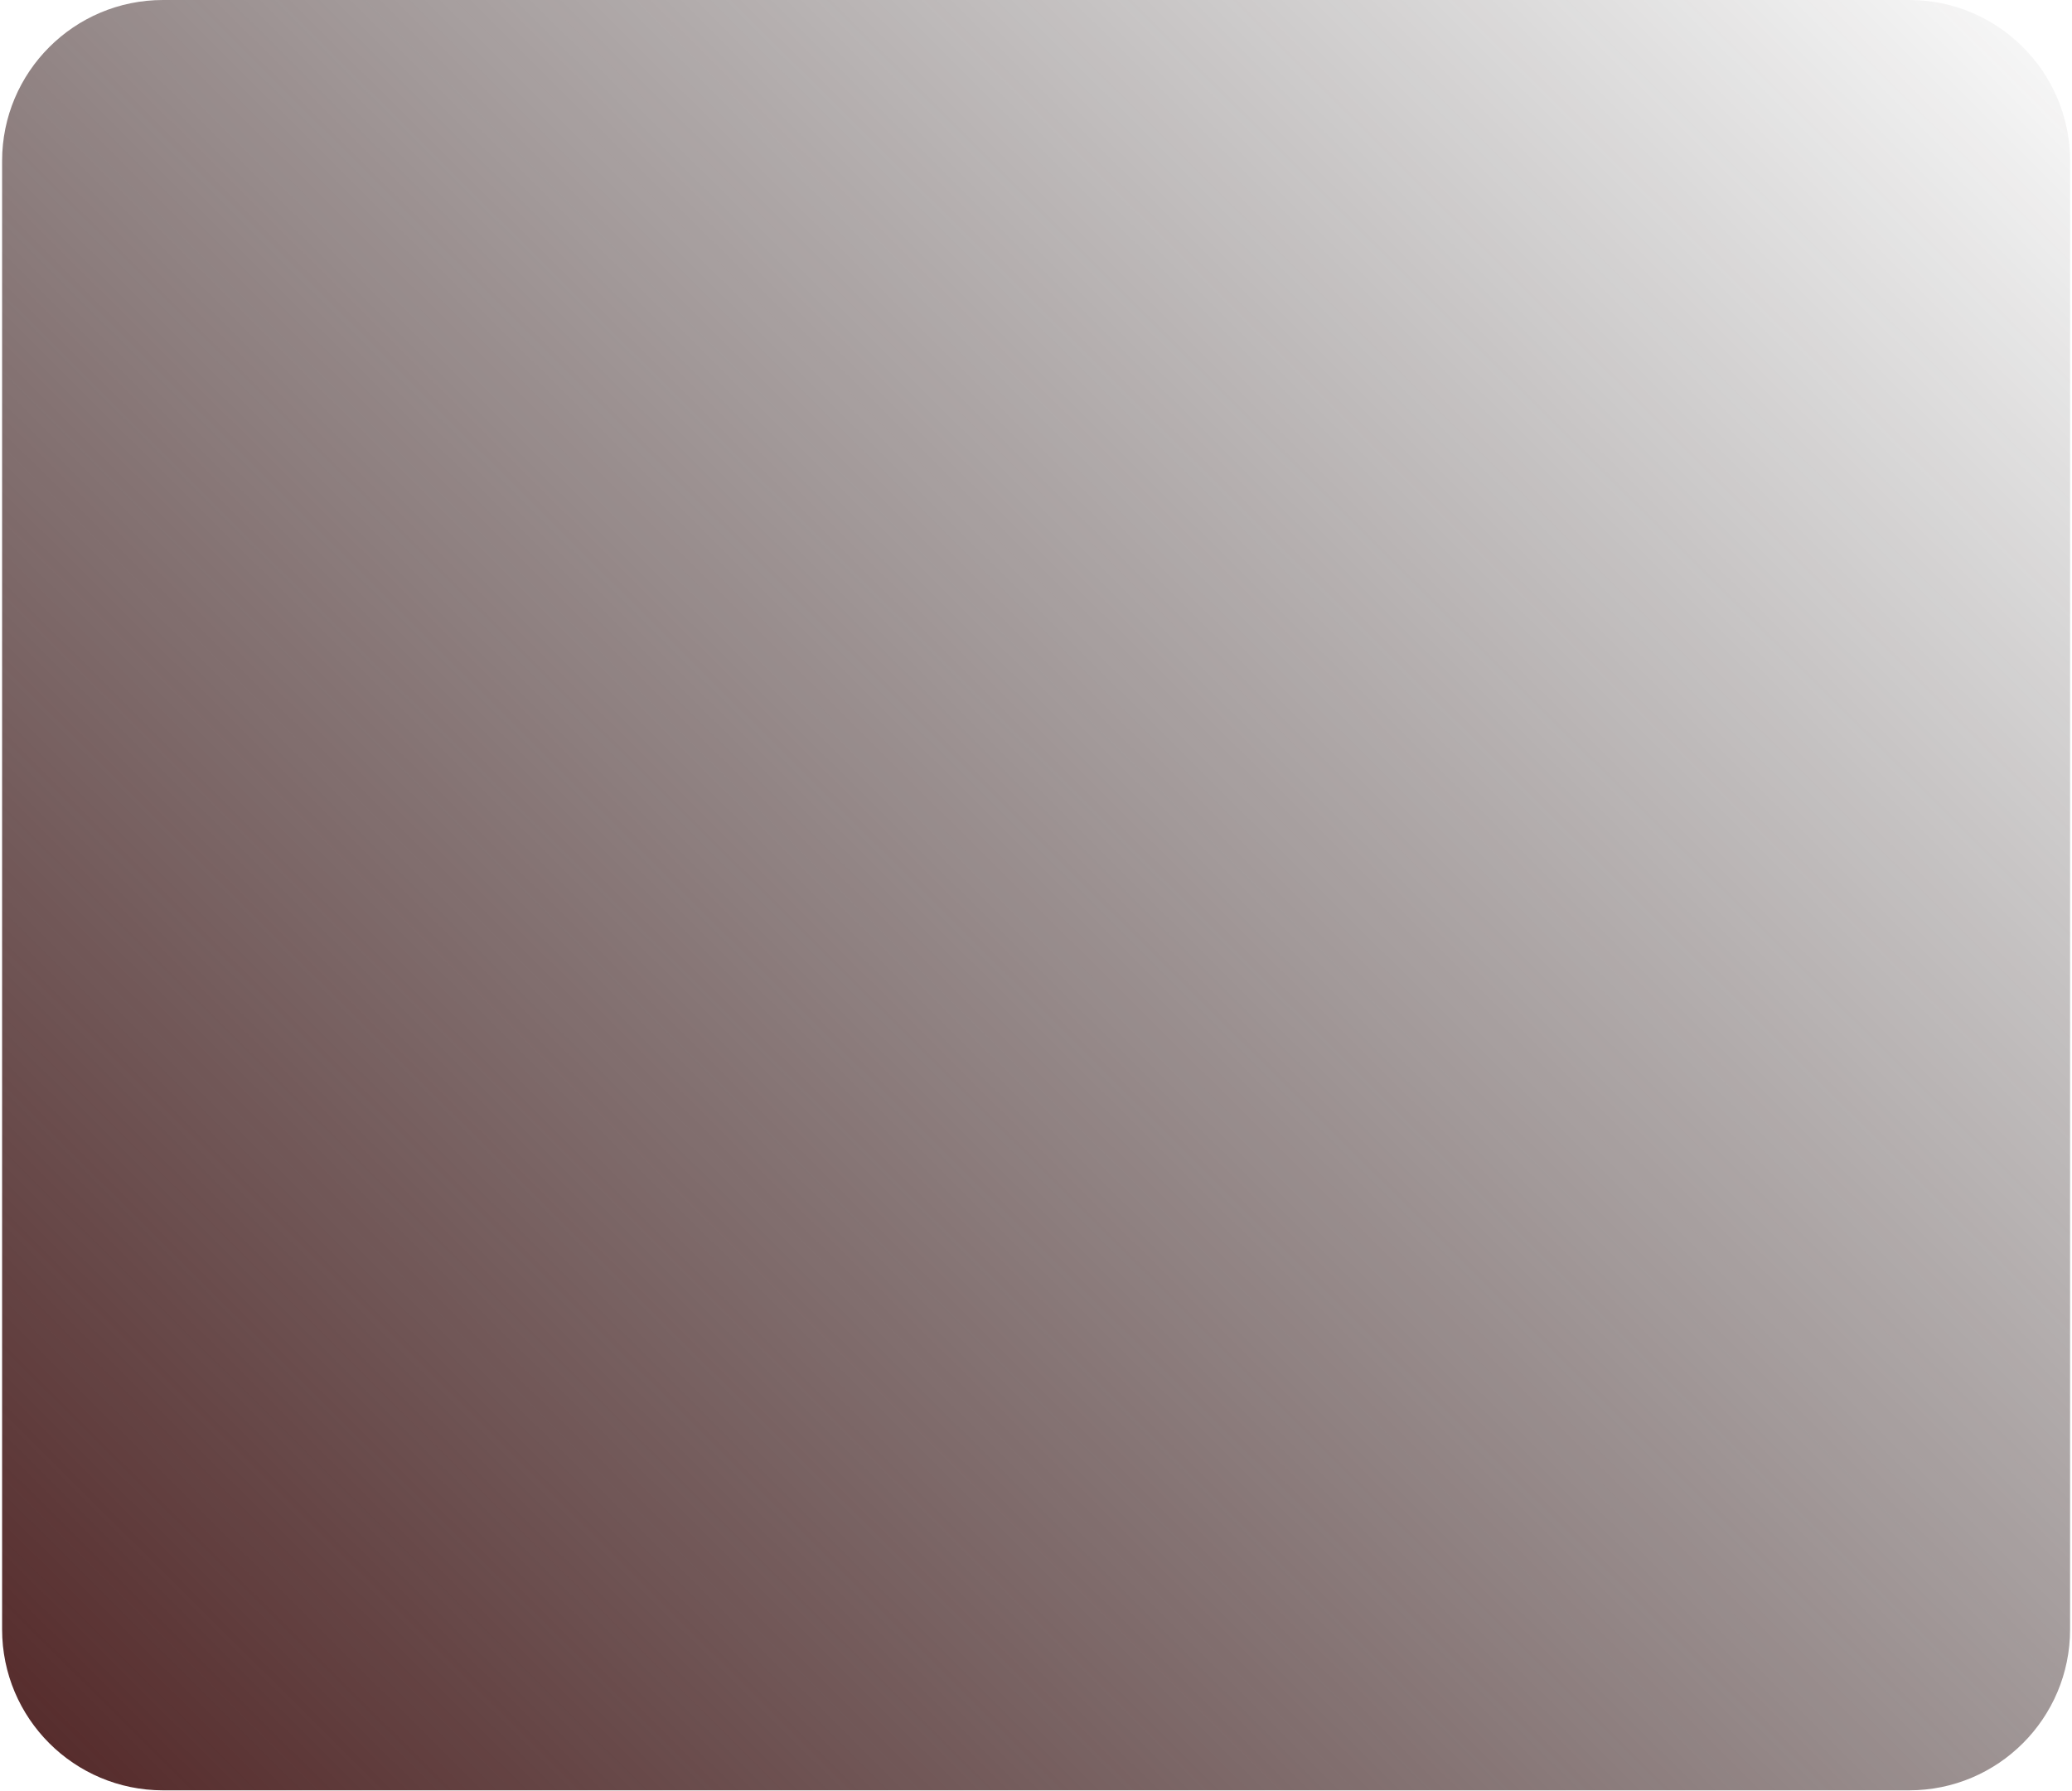
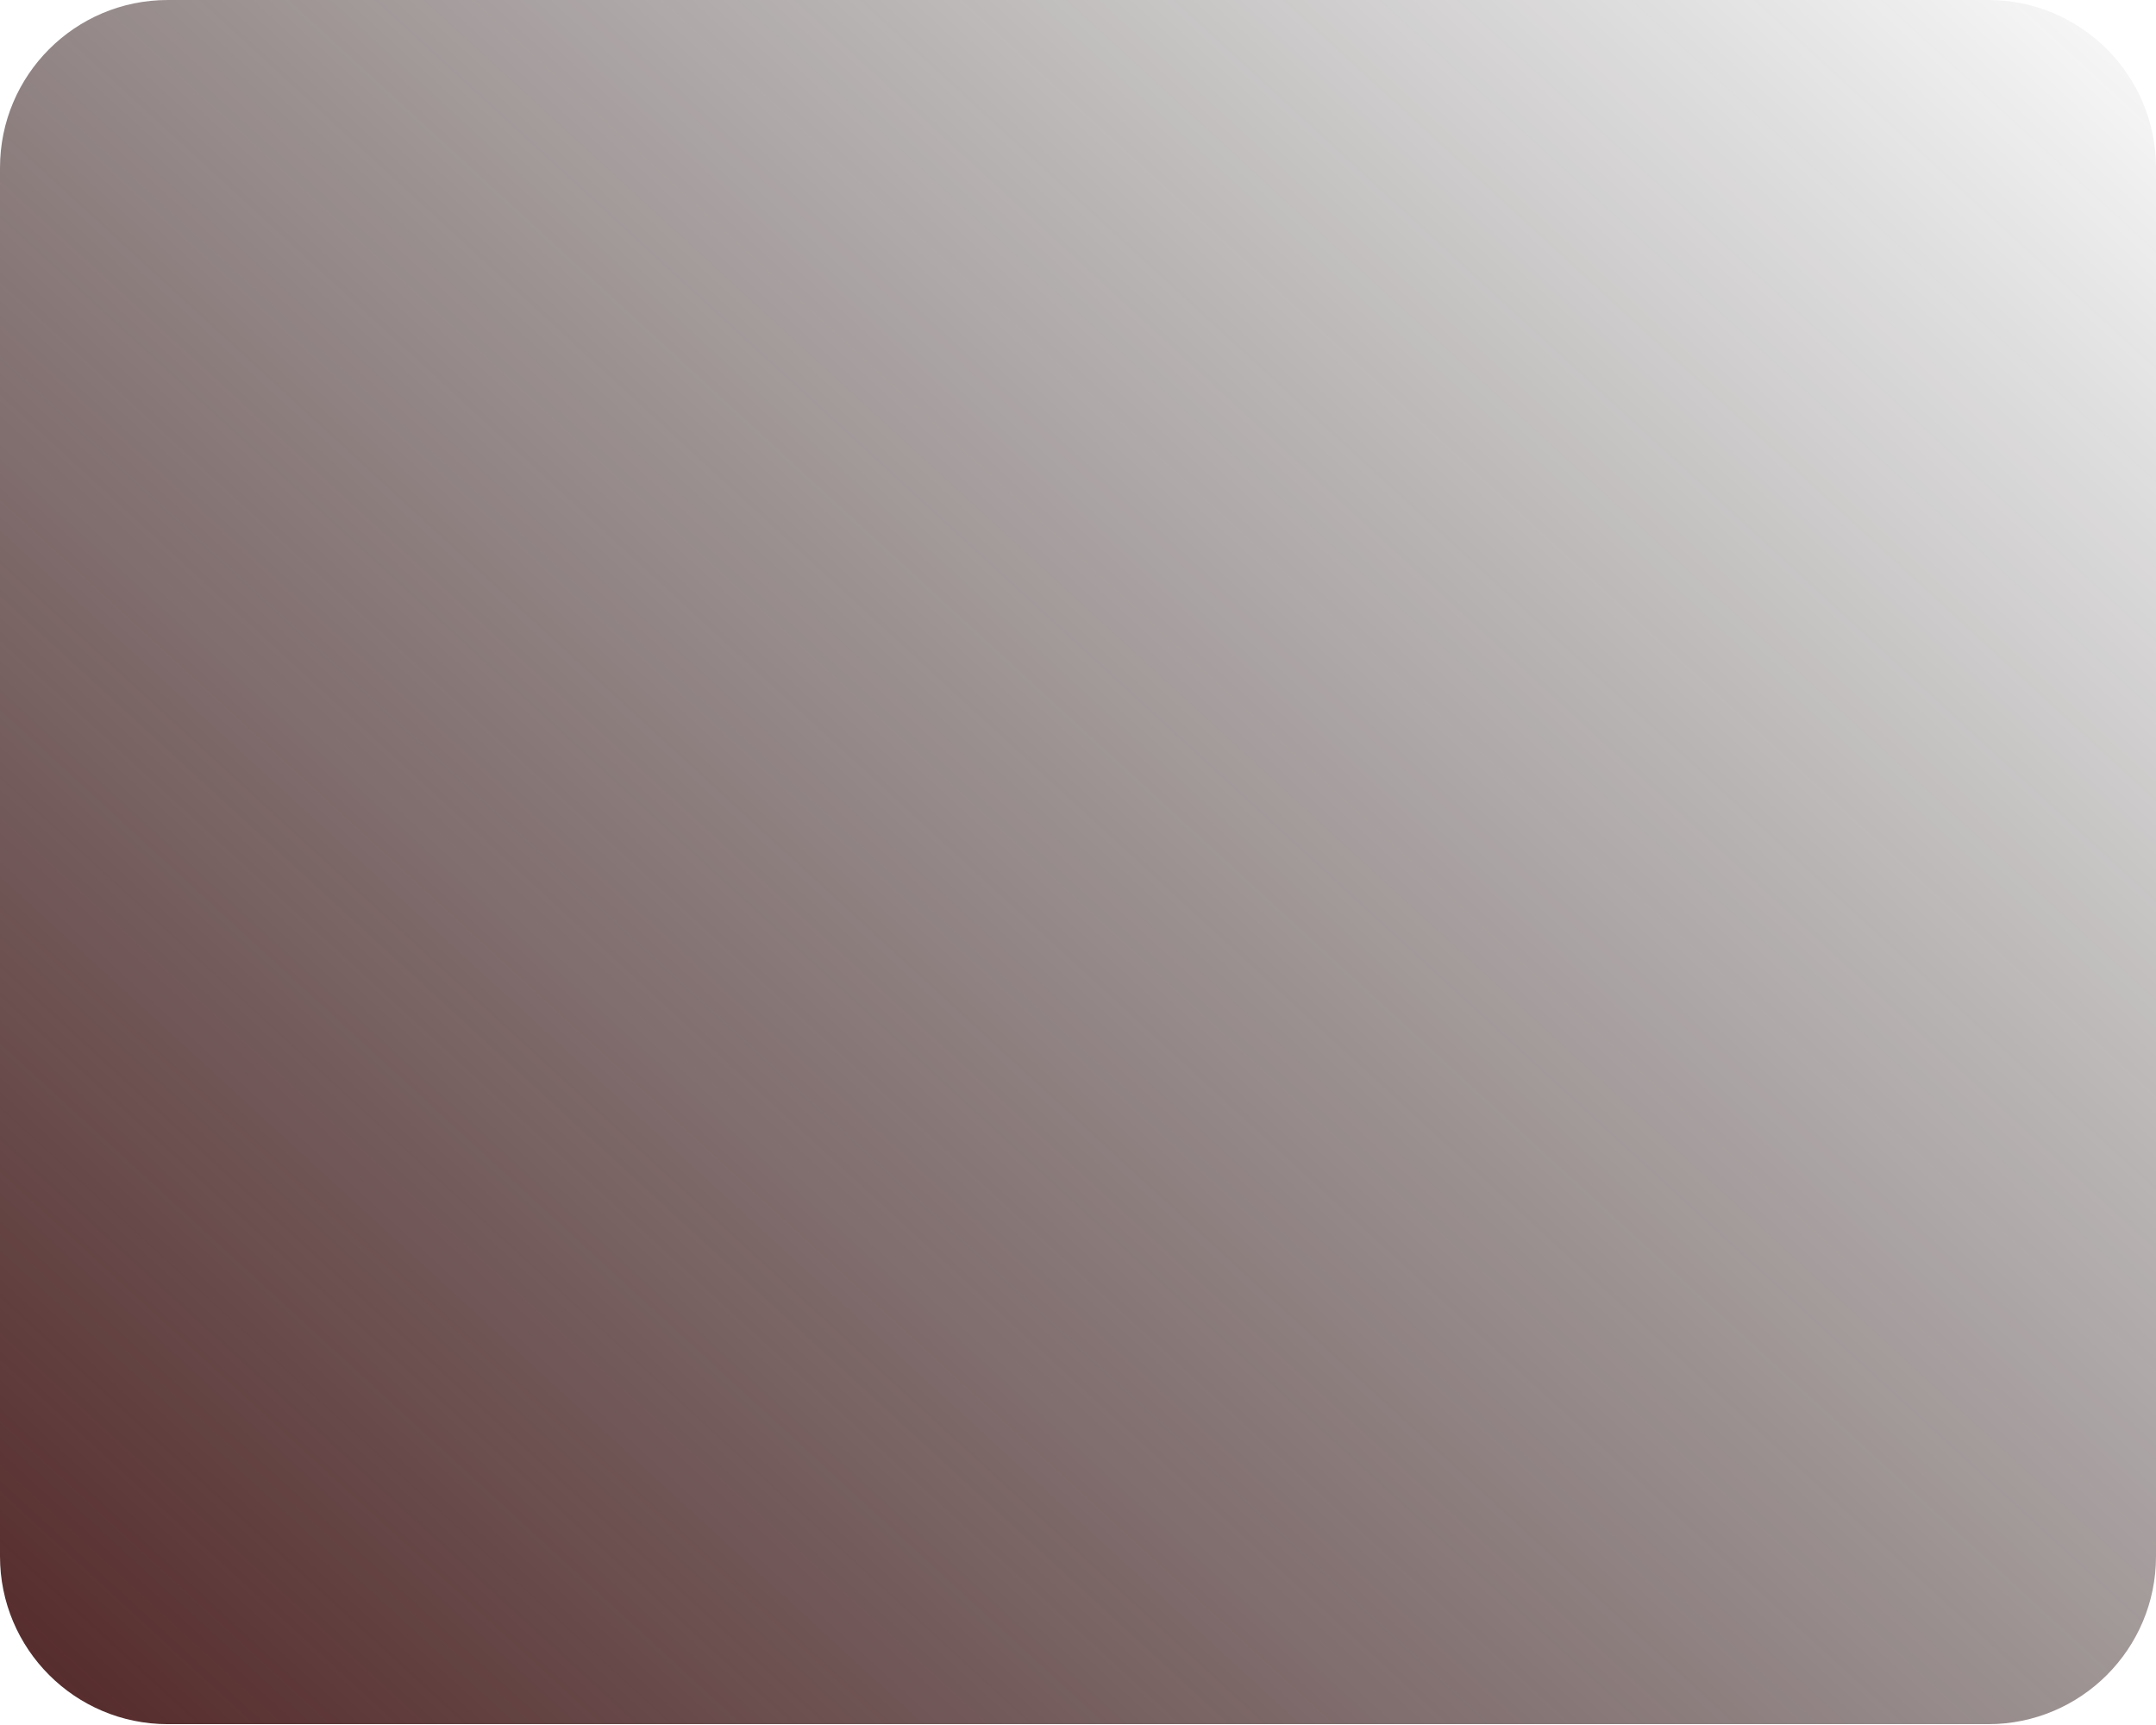
- <svg xmlns="http://www.w3.org/2000/svg" width="515" height="445" viewBox="0 0 515 445" fill="none">
-   <rect x="0.523" width="514" height="445" rx="40" fill="url(#paint0_linear_158_6083)" />
+ <svg xmlns="http://www.w3.org/2000/svg" width="514" height="411" viewBox="0 0 514 411" fill="none">
+   <rect width="514" height="411" rx="40" fill="url(#paint0_linear_158_6083)" />
  <defs>
-     <linearGradient id="paint0_linear_158_6083" x1="94.523" y1="514.5" x2="568.023" y2="38" gradientUnits="userSpaceOnUse">
+     <linearGradient id="paint0_linear_158_6083" x1="94" y1="475.19" x2="529.726" y2="0.429" gradientUnits="userSpaceOnUse">
      <stop stop-color="#572D2D" />
      <stop offset="1" stop-color="#1C1C1C" stop-opacity="0" />
    </linearGradient>
  </defs>
</svg>
